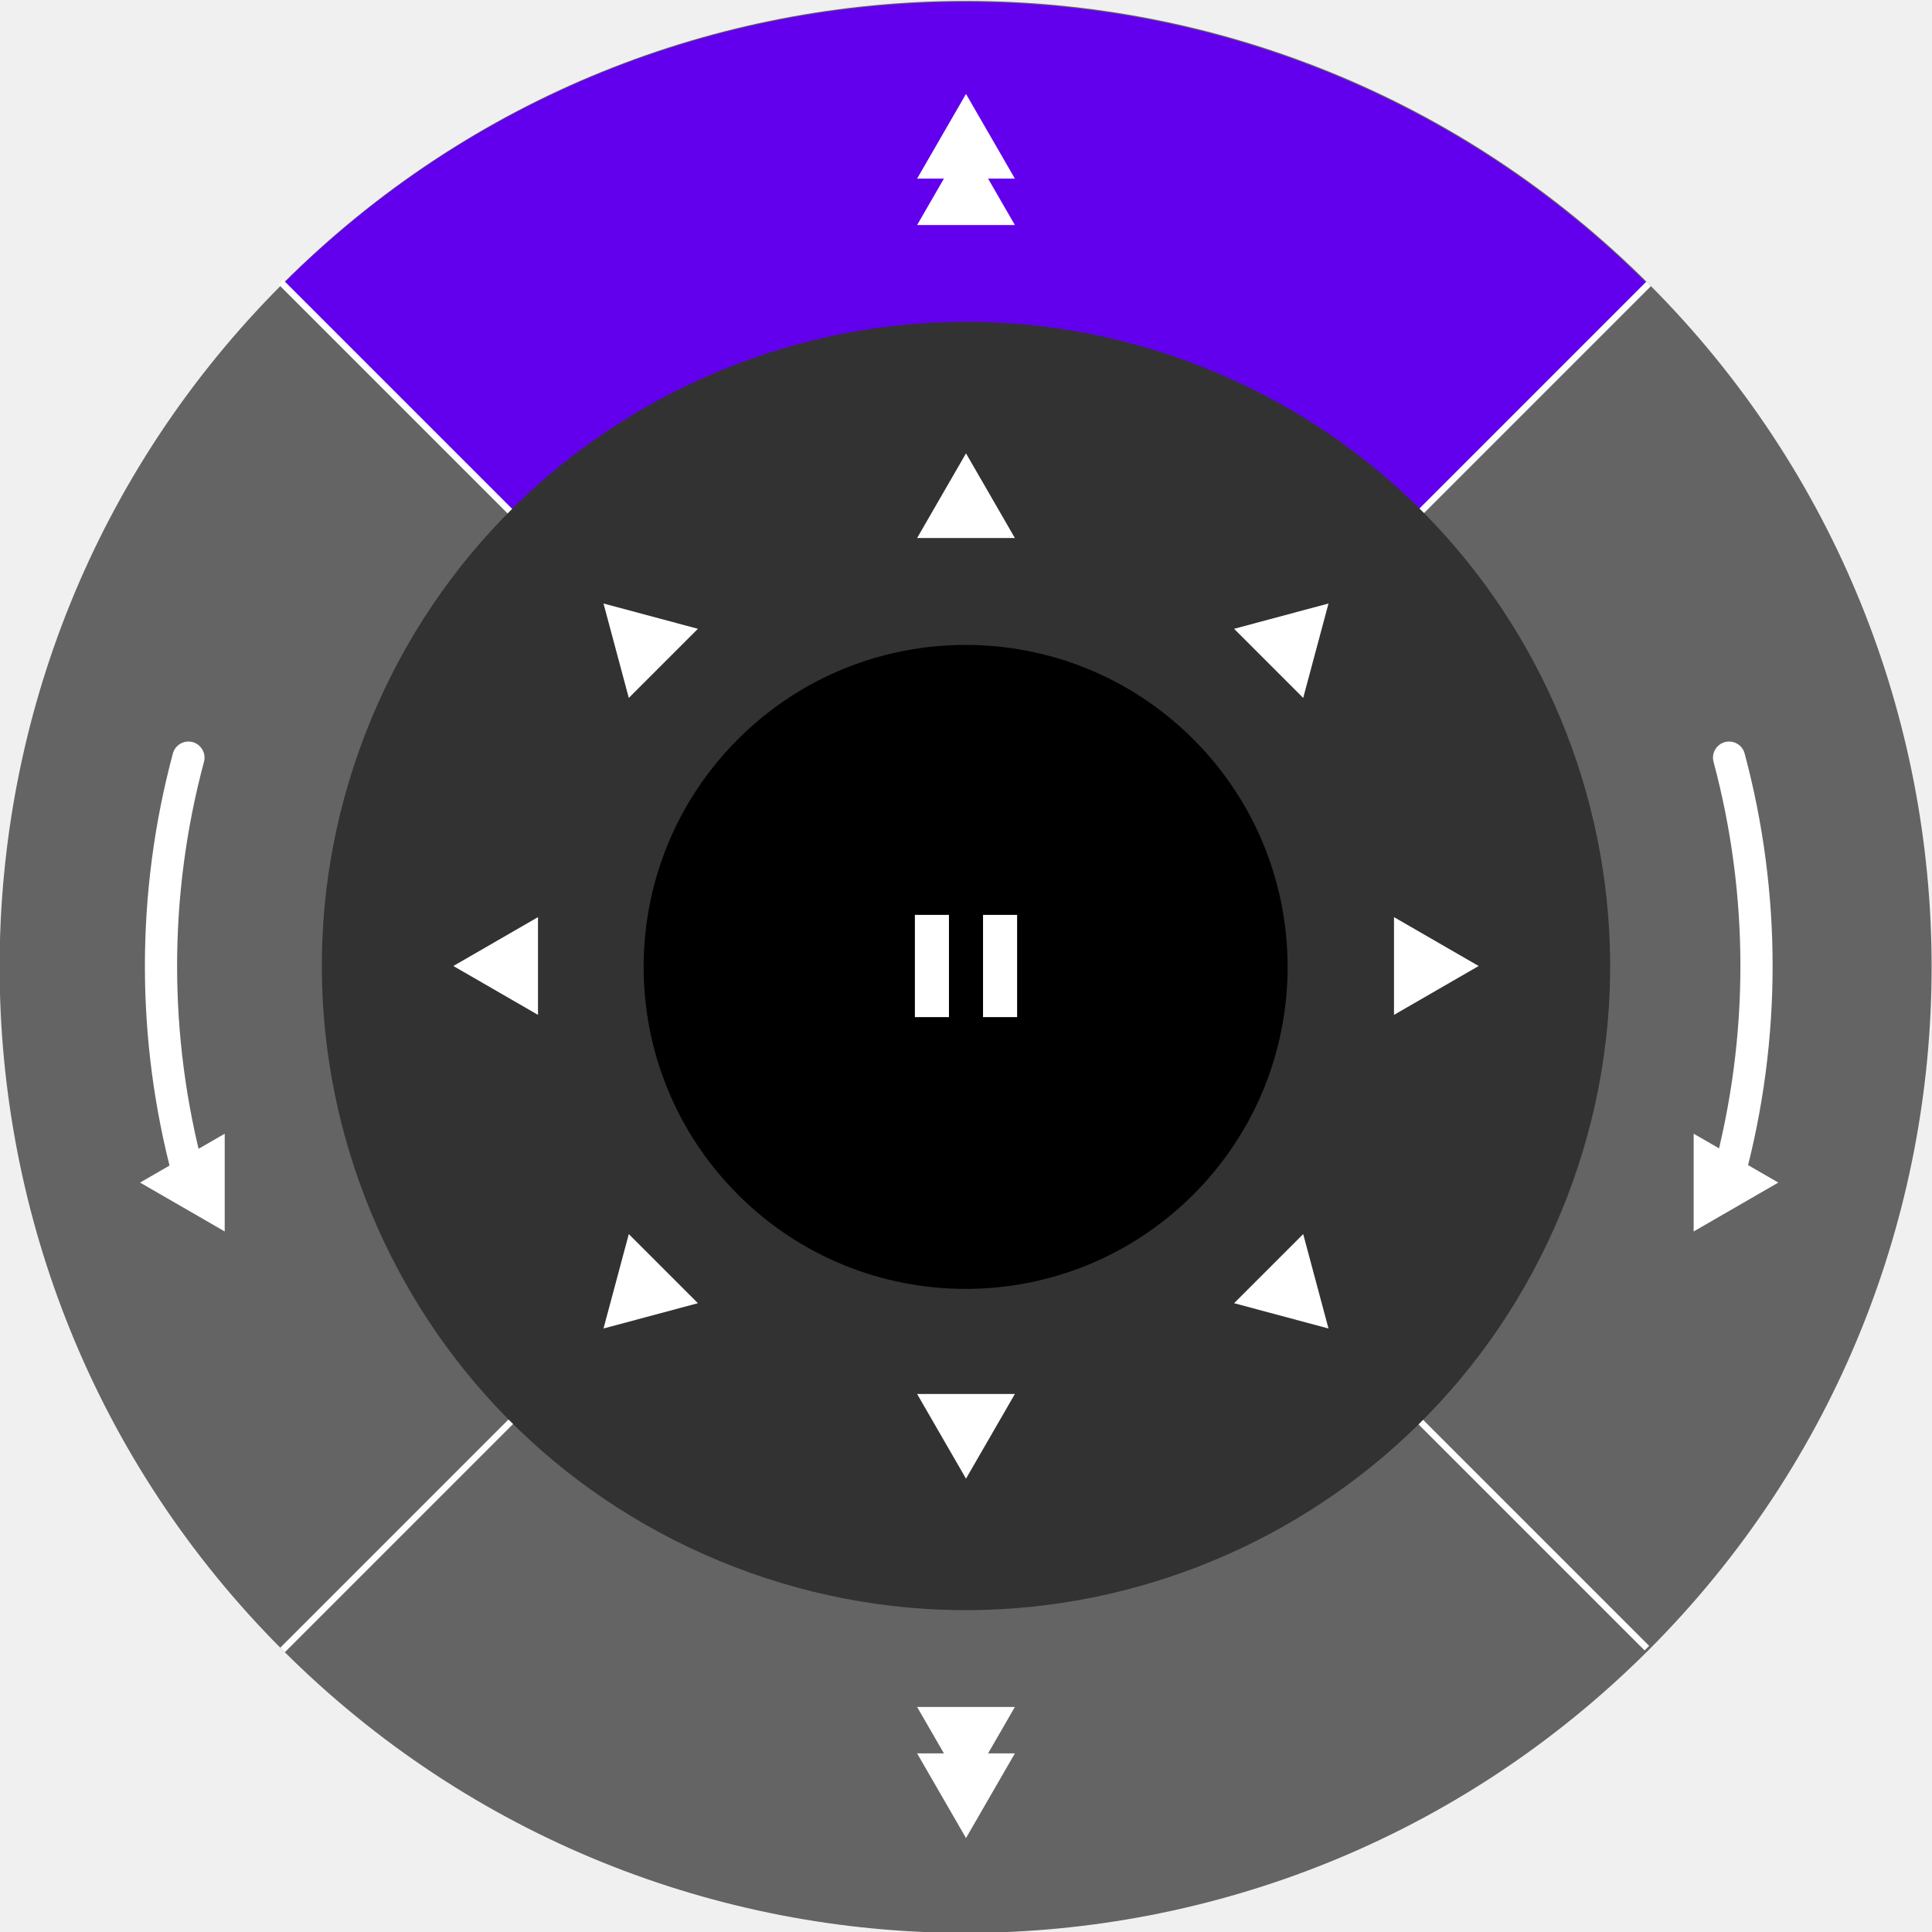
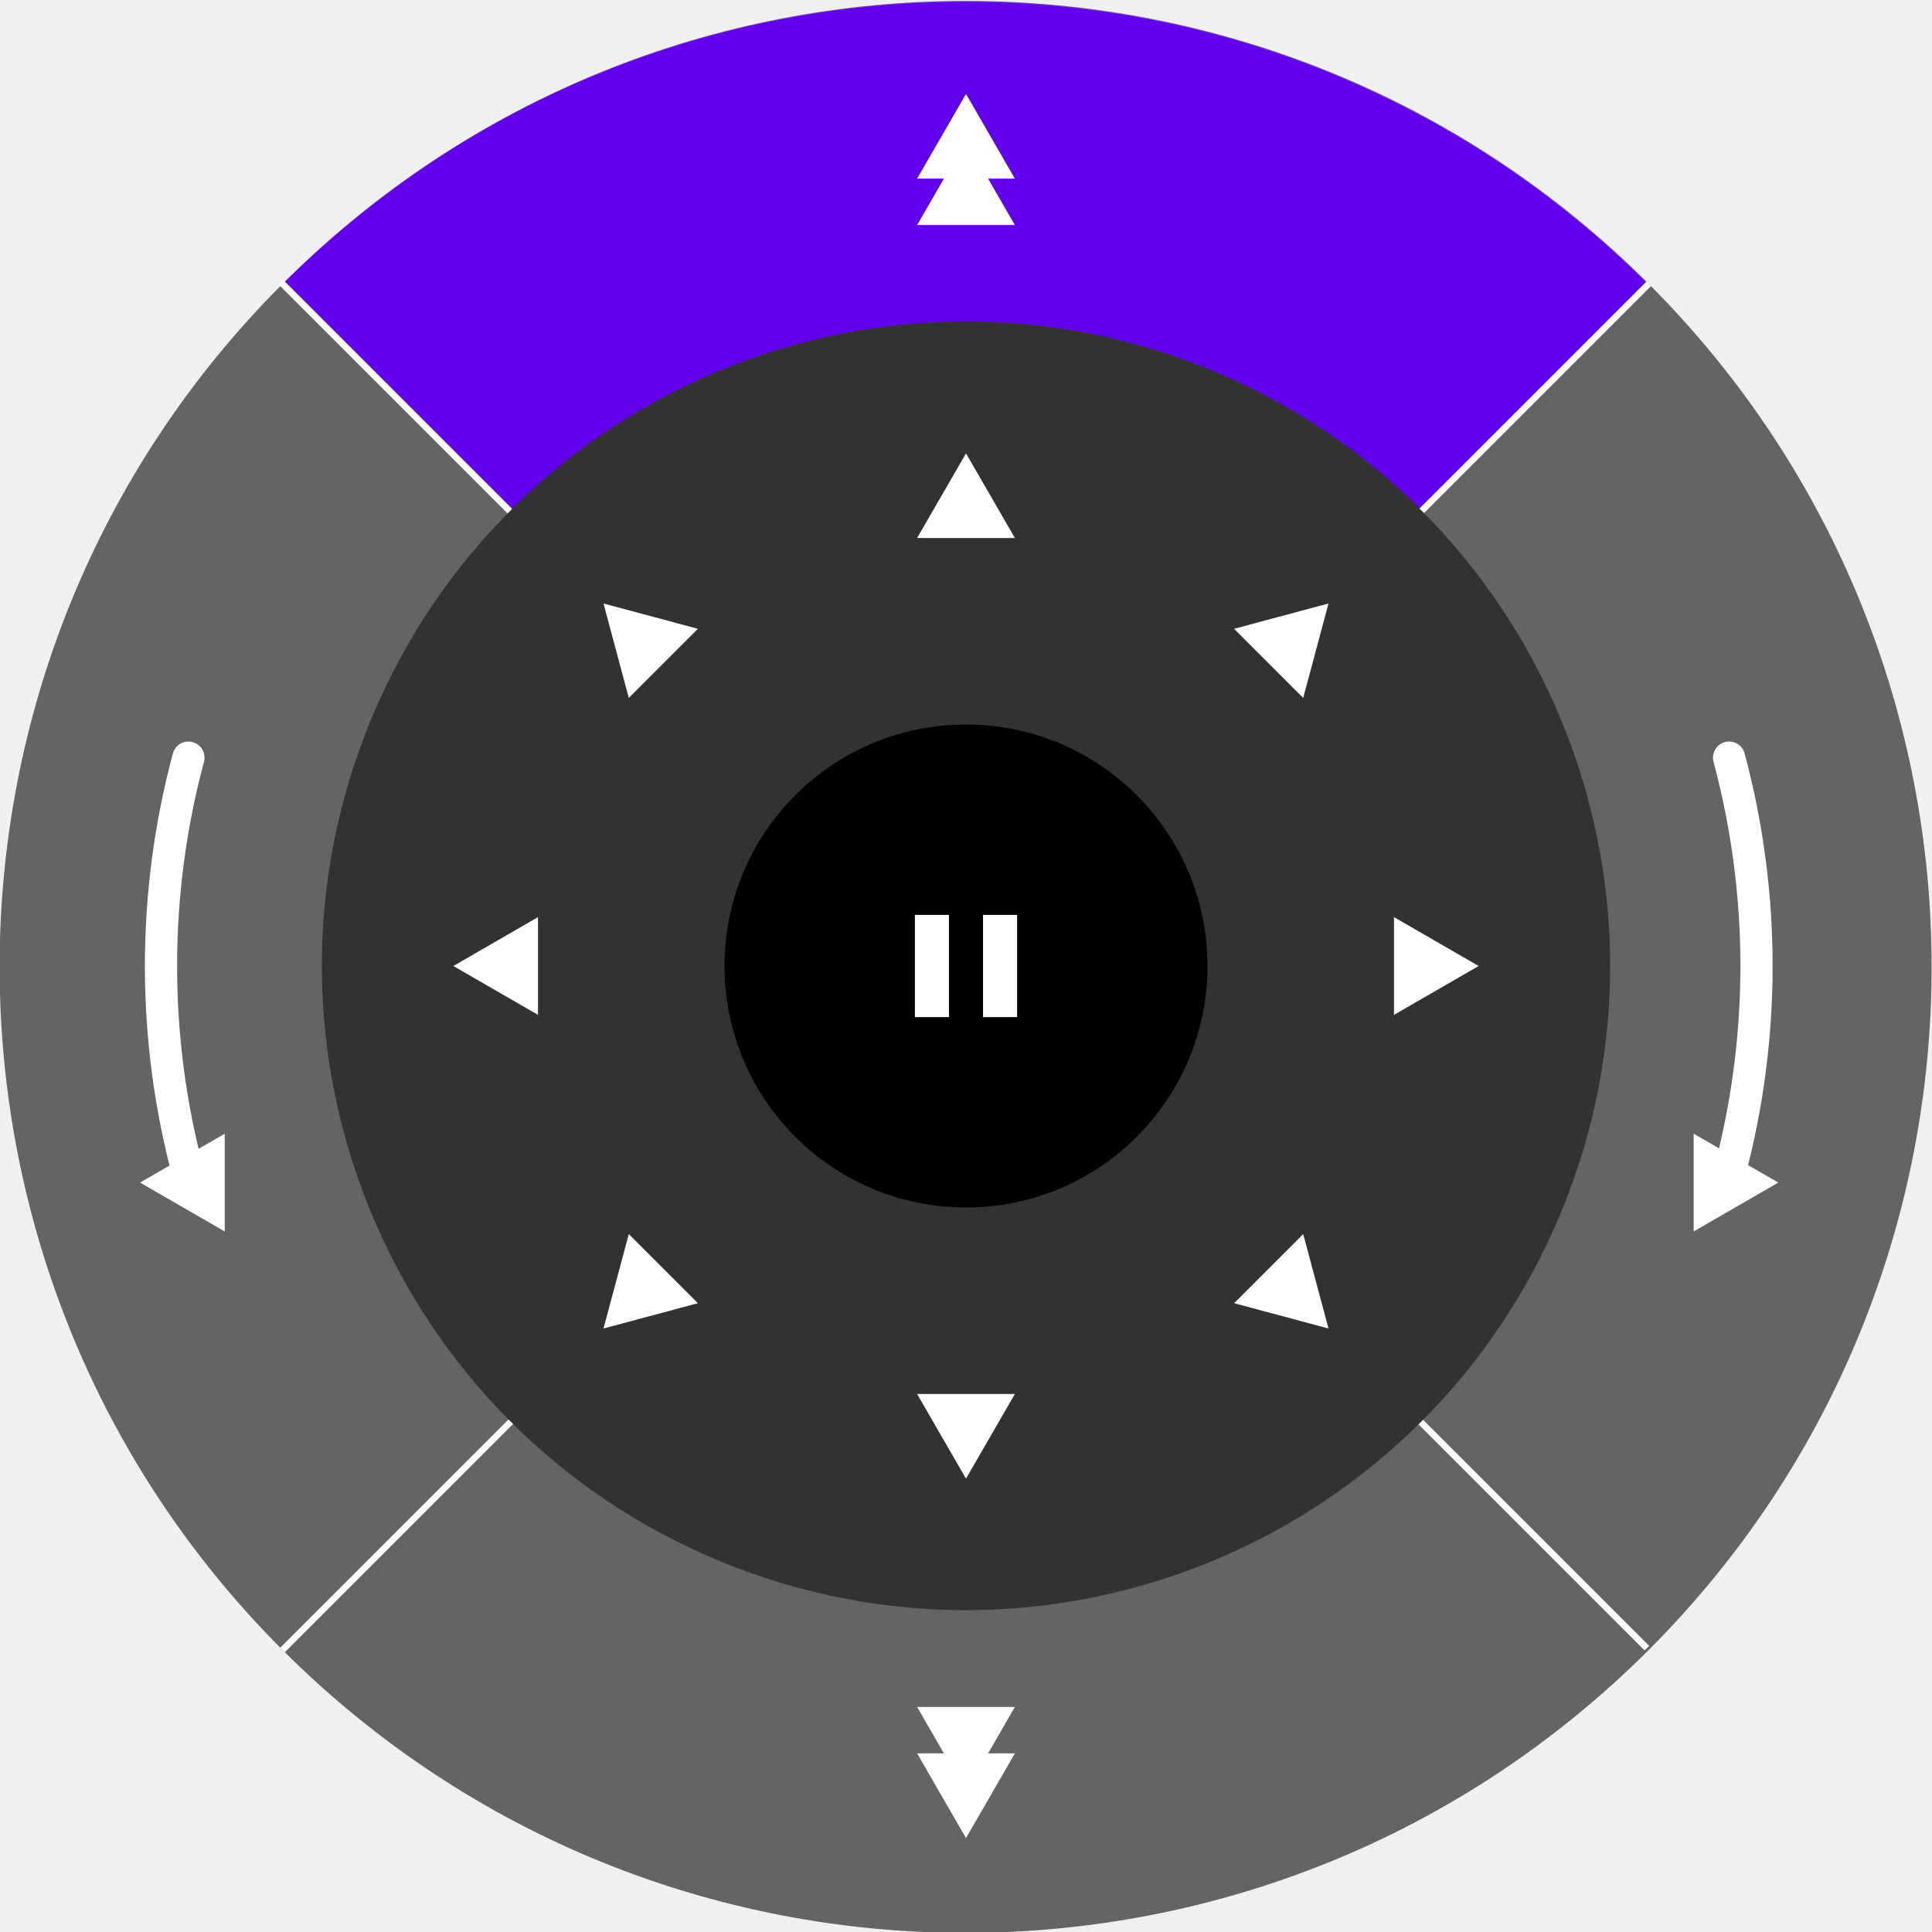
<svg xmlns="http://www.w3.org/2000/svg" width="300mm" height="300mm" viewBox="0 0 300 300" version="1.1" id="svg5">
  <defs id="defs2">
    <marker style="overflow:visible" id="Arrow2Sstart" refX="0.0" refY="0.0" orient="auto">
      <path transform="scale(0.3) translate(-2.3,0)" d="M 8.719,4.034 L -2.207,0.016 L 8.719,-4.002 C 6.973,-1.63 6.983,1.616 8.719,4.034 z " style="stroke:context-stroke;fill-rule:evenodd;fill:context-stroke;stroke-width:0.625;stroke-linejoin:round" id="path1853" />
    </marker>
    <marker style="overflow:visible;" id="Arrow2Send" refX="0.0" refY="0.0" orient="auto">
      <path transform="scale(0.3) rotate(180) translate(-2.3,0)" d="M 8.719,4.034 L -2.207,0.016 L 8.719,-4.002 C 6.973,-1.63 6.983,1.616 8.719,4.034 z " style="stroke:context-stroke;fill-rule:evenodd;fill:context-stroke;stroke-width:0.625;stroke-linejoin:round;" id="path1856" />
    </marker>
    <marker style="overflow:visible" id="Arrow2Sstart-6" refX="0" refY="0" orient="auto">
      <path transform="matrix(0.3,0,0,0.3,-0.69,0)" d="M 8.719,4.034 -2.207,0.016 8.719,-4.002 c -1.745,2.372 -1.735,5.617 -6e-7,8.035 z" style="fill:context-stroke;fill-rule:evenodd;stroke:context-stroke;stroke-width:0.625;stroke-linejoin:round" id="path1853-8" />
    </marker>
    <clipPath clipPathUnits="userSpaceOnUse" id="clipPath4570">
      <path style="fill:#ffffff;fill-opacity:1;stroke:none;stroke-width:0.265px;stroke-linecap:butt;stroke-linejoin:miter;stroke-opacity:1" d="M 58.674,1.8708867e-6 212.132,0 l 1e-5,-153.458 z" id="path4572" />
    </clipPath>
  </defs>
  <g id="layer1">
    <g id="g5132" transform="rotate(180,149.9414,150.1414)">
      <circle style="fill:#646464;fill-opacity:1;stroke:none;stroke-width:1;stroke-linecap:round;stroke-dasharray:3, 3" id="path846" cx="212.191" cy="0.141" r="150" transform="rotate(45)" />
      <path style="fill:#6200ee;fill-opacity:1;stroke:none;stroke-width:1;stroke-linecap:round;stroke-dasharray:3, 3" id="path846-1" transform="rotate(45)" d="M 362.132,2.7103241e-8 A 150,150 0 0 1 212.132,150 V 2.7103241e-8 Z" />
    </g>
    <path style="fill:none;stroke:#ffffff;stroke-width:1;stroke-linecap:butt;stroke-linejoin:miter;stroke-miterlimit:4;stroke-dasharray:none;stroke-opacity:1" d="M 256.007,44.075 43.875,256.207" id="path2854" />
    <path style="fill:none;stroke:#ffffff;stroke-width:1;stroke-linecap:butt;stroke-linejoin:miter;stroke-miterlimit:4;stroke-dasharray:none;stroke-opacity:1" d="M 43.593,43.793 255.725,255.925" id="path2854-8" />
    <ellipse style="fill:#323232;fill-opacity:1;stroke:none;stroke-width:1;stroke-linecap:round;stroke-dasharray:3, 3" id="path846-9" cx="81.179" cy="-195.984" rx="100" ry="100" transform="rotate(112.5)" />
-     <ellipse style="fill:#000000;fill-opacity:1;stroke:none;stroke-width:1;stroke-linecap:round;stroke-dasharray:3, 3" id="path846-9-9" cx="212.191" cy="0.141" rx="50" ry="50" transform="rotate(45)" />
+     <ellipse style="fill:#000000;fill-opacity:1;stroke:none;stroke-width:0.75;stroke-linecap:round;stroke-dasharray:2.25, 2.25" id="path846-9-9" cx="212.132" cy="1.4576148e-06" rx="37.5" ry="37.5" transform="rotate(45)" />
    <g id="g1182" transform="translate(-0.8124974,-0.8124995)">
      <rect style="fill:#ffffff;fill-opacity:1;stroke:none;stroke-width:1;stroke-linecap:round;stroke-miterlimit:4;stroke-dasharray:none;stroke-opacity:1" id="rect3167" width="5.292" height="15.875" x="142.875" y="142.875" />
      <rect style="fill:#ffffff;fill-opacity:1;stroke:none;stroke-width:1;stroke-linecap:round;stroke-miterlimit:4;stroke-dasharray:none;stroke-opacity:1" id="rect3167-7" width="5.292" height="15.875" x="153.458" y="142.875" />
    </g>
    <g id="g1186" transform="translate(0,-0.9698385)">
      <path style="fill:#ffffff;fill-opacity:1;stroke:none;stroke-width:4.872;stroke-linecap:round;stroke-dasharray:14.617, 14.617" id="path852" d="m 20.389,231.476 -73.956,0 36.978,-64.048 z" transform="matrix(0.2052349,0,0,0.2052349,153.4046,37.00311)" />
      <path style="fill:#ffffff;fill-opacity:1;stroke:none;stroke-width:4.872;stroke-linecap:round;stroke-dasharray:14.617, 14.617" id="path852-9-8" transform="matrix(-0.2052349,0,0,-0.2052349,146.5954,264.9366)" d="m 20.389,231.476 -73.956,0 36.978,-64.048 z" />
    </g>
    <g id="g1016" transform="translate(0,-0.2096055)">
      <path style="fill:#ffffff;fill-opacity:1;stroke:none;stroke-width:4.872;stroke-linecap:round;stroke-dasharray:14.617, 14.617" id="path852-2" transform="matrix(0.2052349,0,0,0.2052349,153.4046,-19.56537)" d="m 20.389,231.476 -73.956,0 36.978,-64.048 z" />
      <path style="fill:#ffffff;fill-opacity:1;stroke:none;stroke-width:4.872;stroke-linecap:round;stroke-dasharray:14.617, 14.617" id="path852-2-8" transform="matrix(0.2052349,0,0,0.2052349,153.4046,-12.35552)" d="m 20.389,231.476 -73.956,0 36.978,-64.048 z" />
      <g id="g975-9" transform="rotate(180,150,150.8562)">
        <path style="fill:#ffffff;fill-opacity:1;stroke:none;stroke-width:4.872;stroke-linecap:round;stroke-dasharray:14.617, 14.617" id="path852-2-9" transform="matrix(0.2052349,0,0,0.2052349,153.4046,-18.2722)" d="m 20.389,231.476 -73.956,0 36.978,-64.048 z" />
        <path style="fill:#ffffff;fill-opacity:1;stroke:none;stroke-width:4.872;stroke-linecap:round;stroke-dasharray:14.617, 14.617" id="path852-2-8-7" transform="matrix(0.2052349,0,0,0.2052349,153.4046,-11.06235)" d="m 20.389,231.476 -73.956,0 36.978,-64.048 z" />
      </g>
    </g>
    <g id="g1186-9" transform="rotate(-90,149.5151,150.4849)">
      <path style="fill:#ffffff;fill-opacity:1;stroke:none;stroke-width:4.872;stroke-linecap:round;stroke-dasharray:14.617, 14.617" id="path852-4" transform="matrix(0.2052349,0,0,0.2052349,153.4046,37.00311)" d="m 20.389,231.476 -73.956,0 36.978,-64.048 z" />
      <path style="fill:#ffffff;fill-opacity:1;stroke:none;stroke-width:4.872;stroke-linecap:round;stroke-dasharray:14.617, 14.617" id="path852-9-8-5" transform="matrix(-0.2052349,0,0,-0.2052349,146.5954,264.9366)" d="m 20.389,231.476 -73.956,0 36.978,-64.048 z" />
    </g>
    <g id="g1186-9-4" transform="rotate(-45,148.8293,150.4849)">
      <path style="fill:#ffffff;fill-opacity:1;stroke:none;stroke-width:4.872;stroke-linecap:round;stroke-dasharray:14.617, 14.617" id="path852-4-1" transform="matrix(0.2052349,0,0,0.2052349,153.4046,37.00311)" d="m 20.389,231.476 -73.956,0 36.978,-64.048 z" />
      <path style="fill:#ffffff;fill-opacity:1;stroke:none;stroke-width:4.872;stroke-linecap:round;stroke-dasharray:14.617, 14.617" id="path852-9-8-5-7" transform="matrix(-0.2052349,0,0,-0.2052349,146.5954,264.9366)" d="m 20.389,231.476 -73.956,0 36.978,-64.048 z" />
    </g>
    <g id="g1186-9-2" transform="rotate(-135,149.7991,150.4849)">
      <path style="fill:#ffffff;fill-opacity:1;stroke:none;stroke-width:4.872;stroke-linecap:round;stroke-dasharray:14.617, 14.617" id="path852-4-0" transform="matrix(0.2052349,0,0,0.2052349,153.4046,37.00311)" d="m 20.389,231.476 -73.956,0 36.978,-64.048 z" />
      <path style="fill:#ffffff;fill-opacity:1;stroke:none;stroke-width:4.872;stroke-linecap:round;stroke-dasharray:14.617, 14.617" id="path852-9-8-5-60" transform="matrix(-0.2052349,0,0,-0.2052349,146.5954,264.9366)" d="m 20.389,231.476 -73.956,0 36.978,-64.048 z" />
    </g>
    <g id="g2489" transform="translate(0.4858226)">
      <path style="fill:#ffffff;fill-opacity:1;stroke:none;stroke-width:4.872;stroke-linecap:round;stroke-dasharray:14.617, 14.617" id="path852-4-3" transform="matrix(0,-0.2052349,0.2052349,0,-13.09952,180.2254)" d="m 20.389,231.476 -73.956,0 36.978,-64.048 z" />
      <path style="fill:#ffffff;fill-opacity:1;stroke:none;stroke-width:4.872;stroke-linecap:round;stroke-dasharray:14.617, 14.617" id="path852-9-8-5-6" transform="matrix(0,0.2052349,-0.2052349,0,310.0112,187.0347)" d="m 20.389,231.476 -73.956,0 36.978,-64.048 z" />
    </g>
    <path style="fill:none;fill-opacity:0.539;stroke:#ffffff;stroke-width:5;stroke-linecap:round;stroke-linejoin:round;stroke-miterlimit:4;stroke-dasharray:none;stroke-opacity:1;marker-start:" id="path1267" d="m 29.259,182.352 a 125,125 0 0 1 -10e-7,-64.705" />
    <path style="fill:none;fill-opacity:0.539;stroke:#ffffff;stroke-width:5;stroke-linecap:round;stroke-linejoin:round;stroke-miterlimit:4;stroke-dasharray:none;stroke-opacity:1;marker-start:" id="path1267-7" d="m -268.491,182.352 a 125,125 0 0 1 0,-64.705" transform="scale(-1,1)" />
  </g>
</svg>
